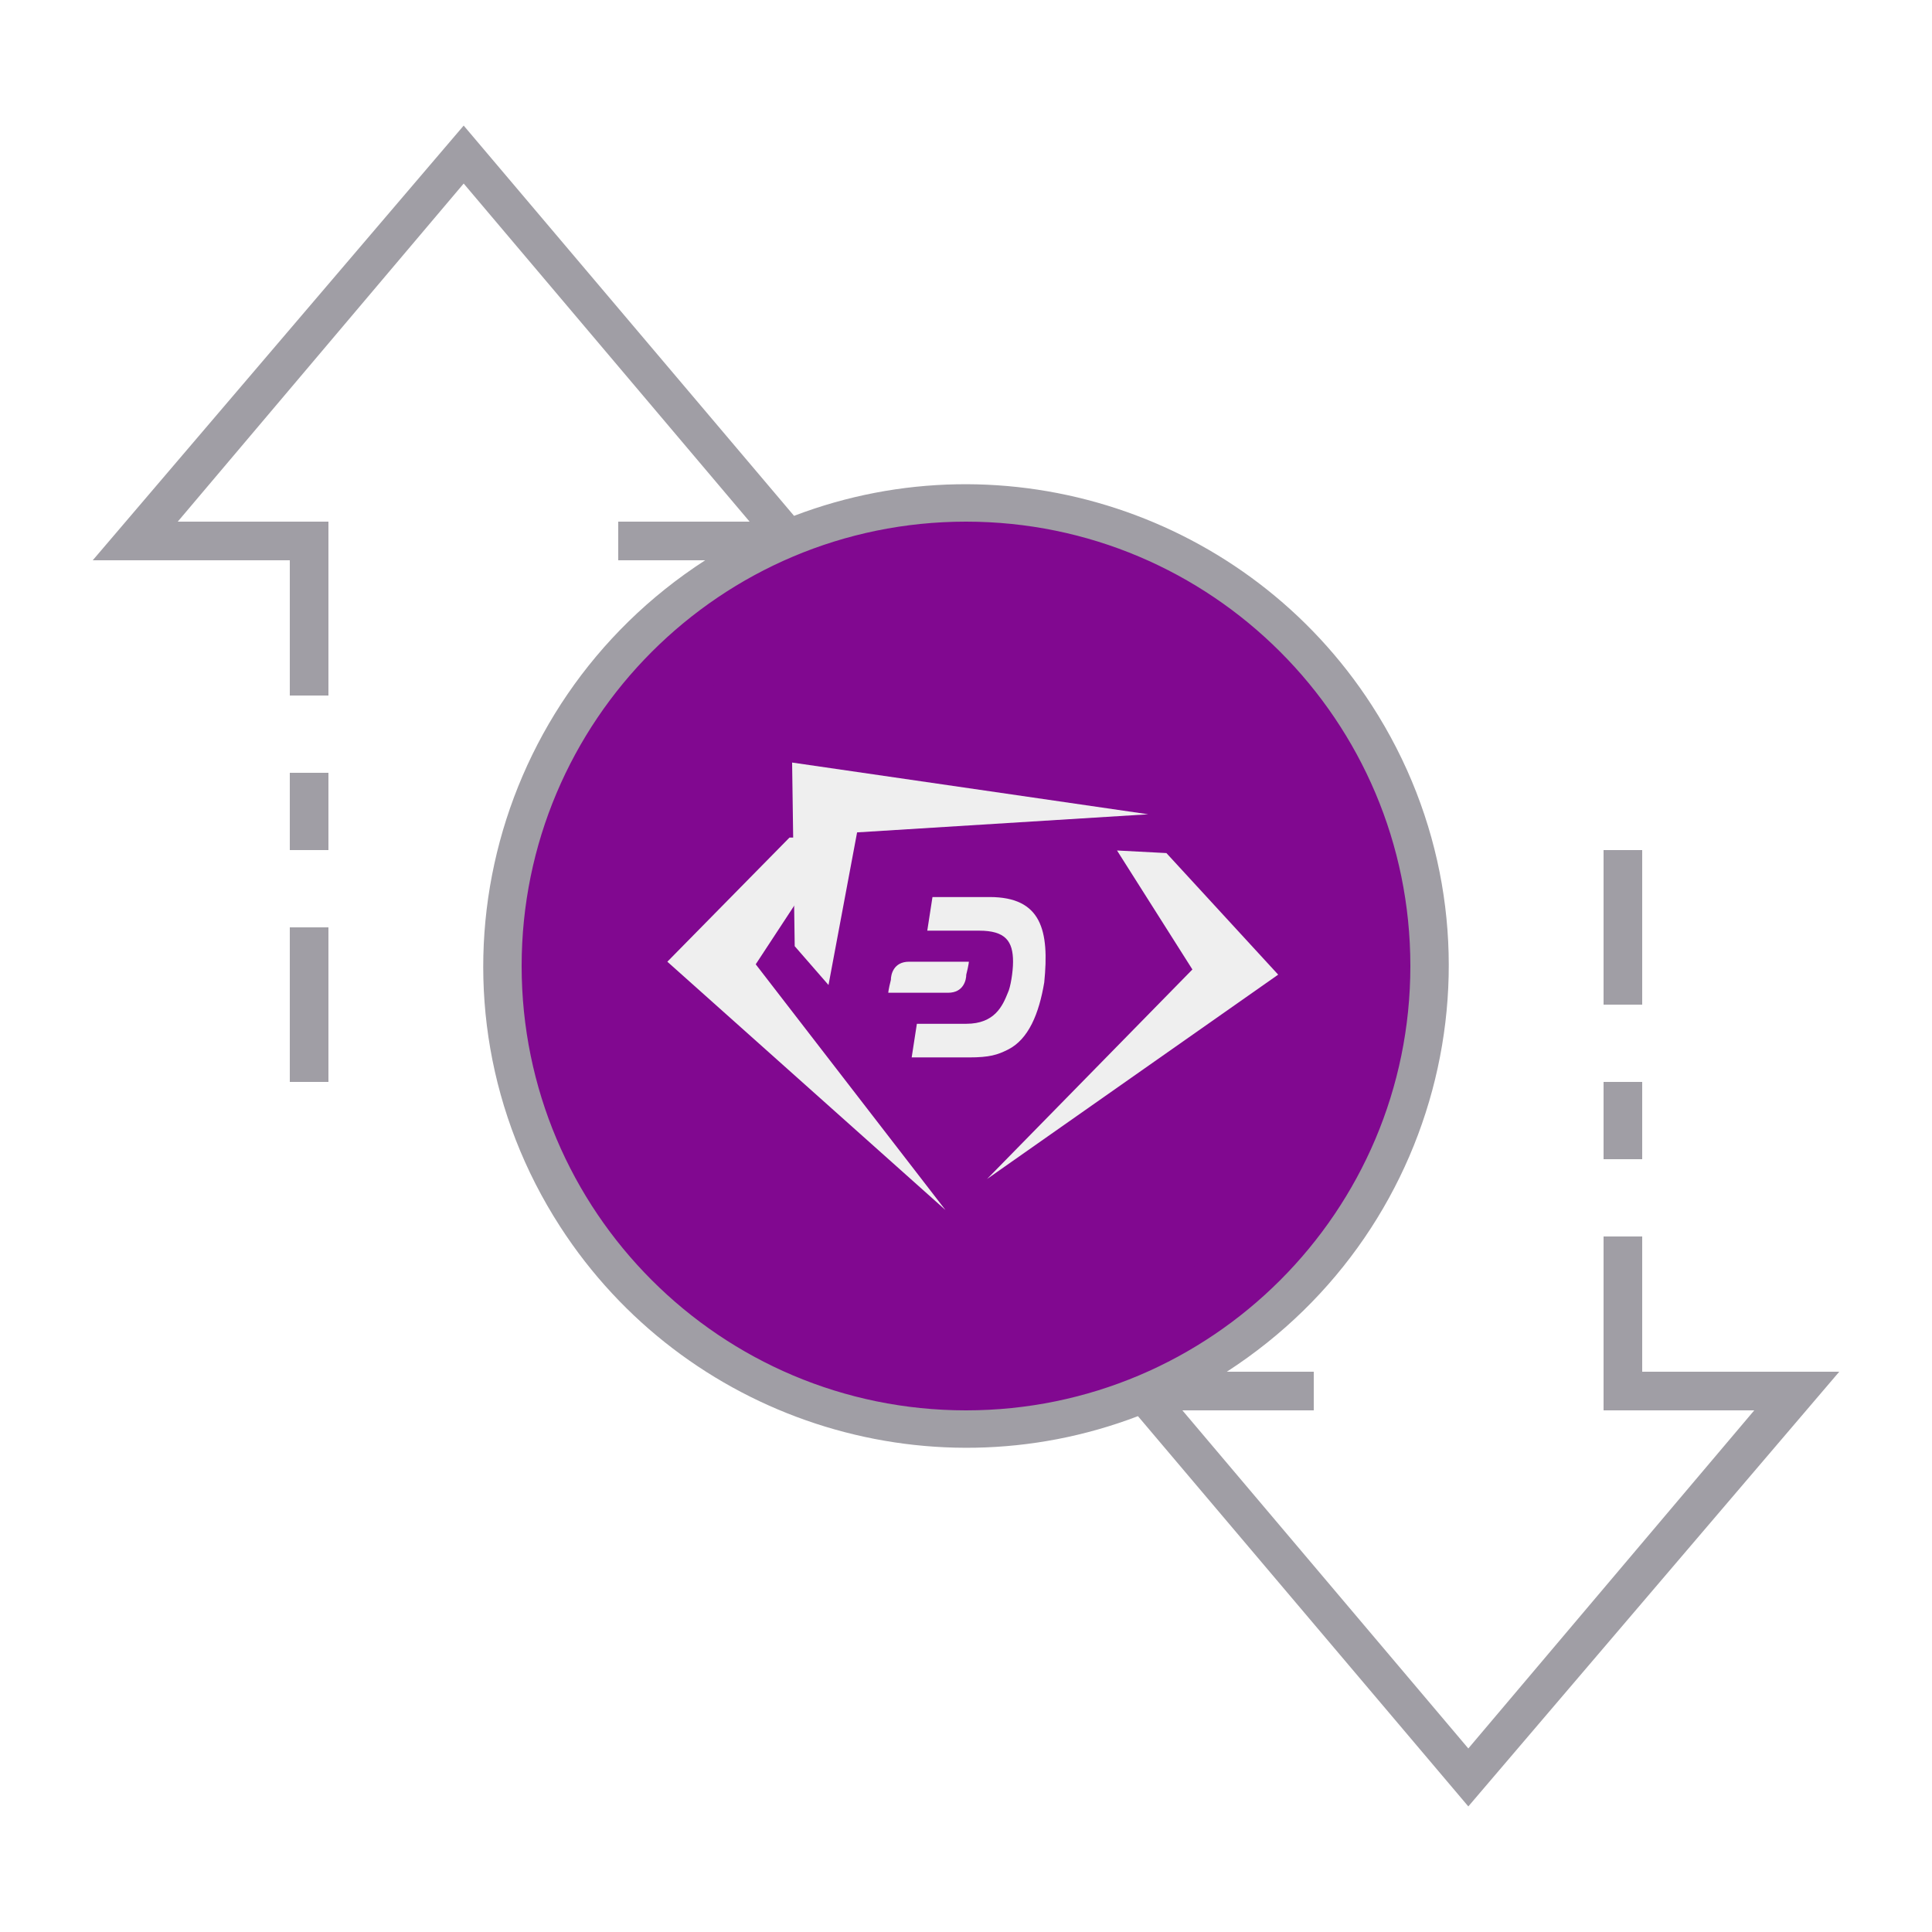
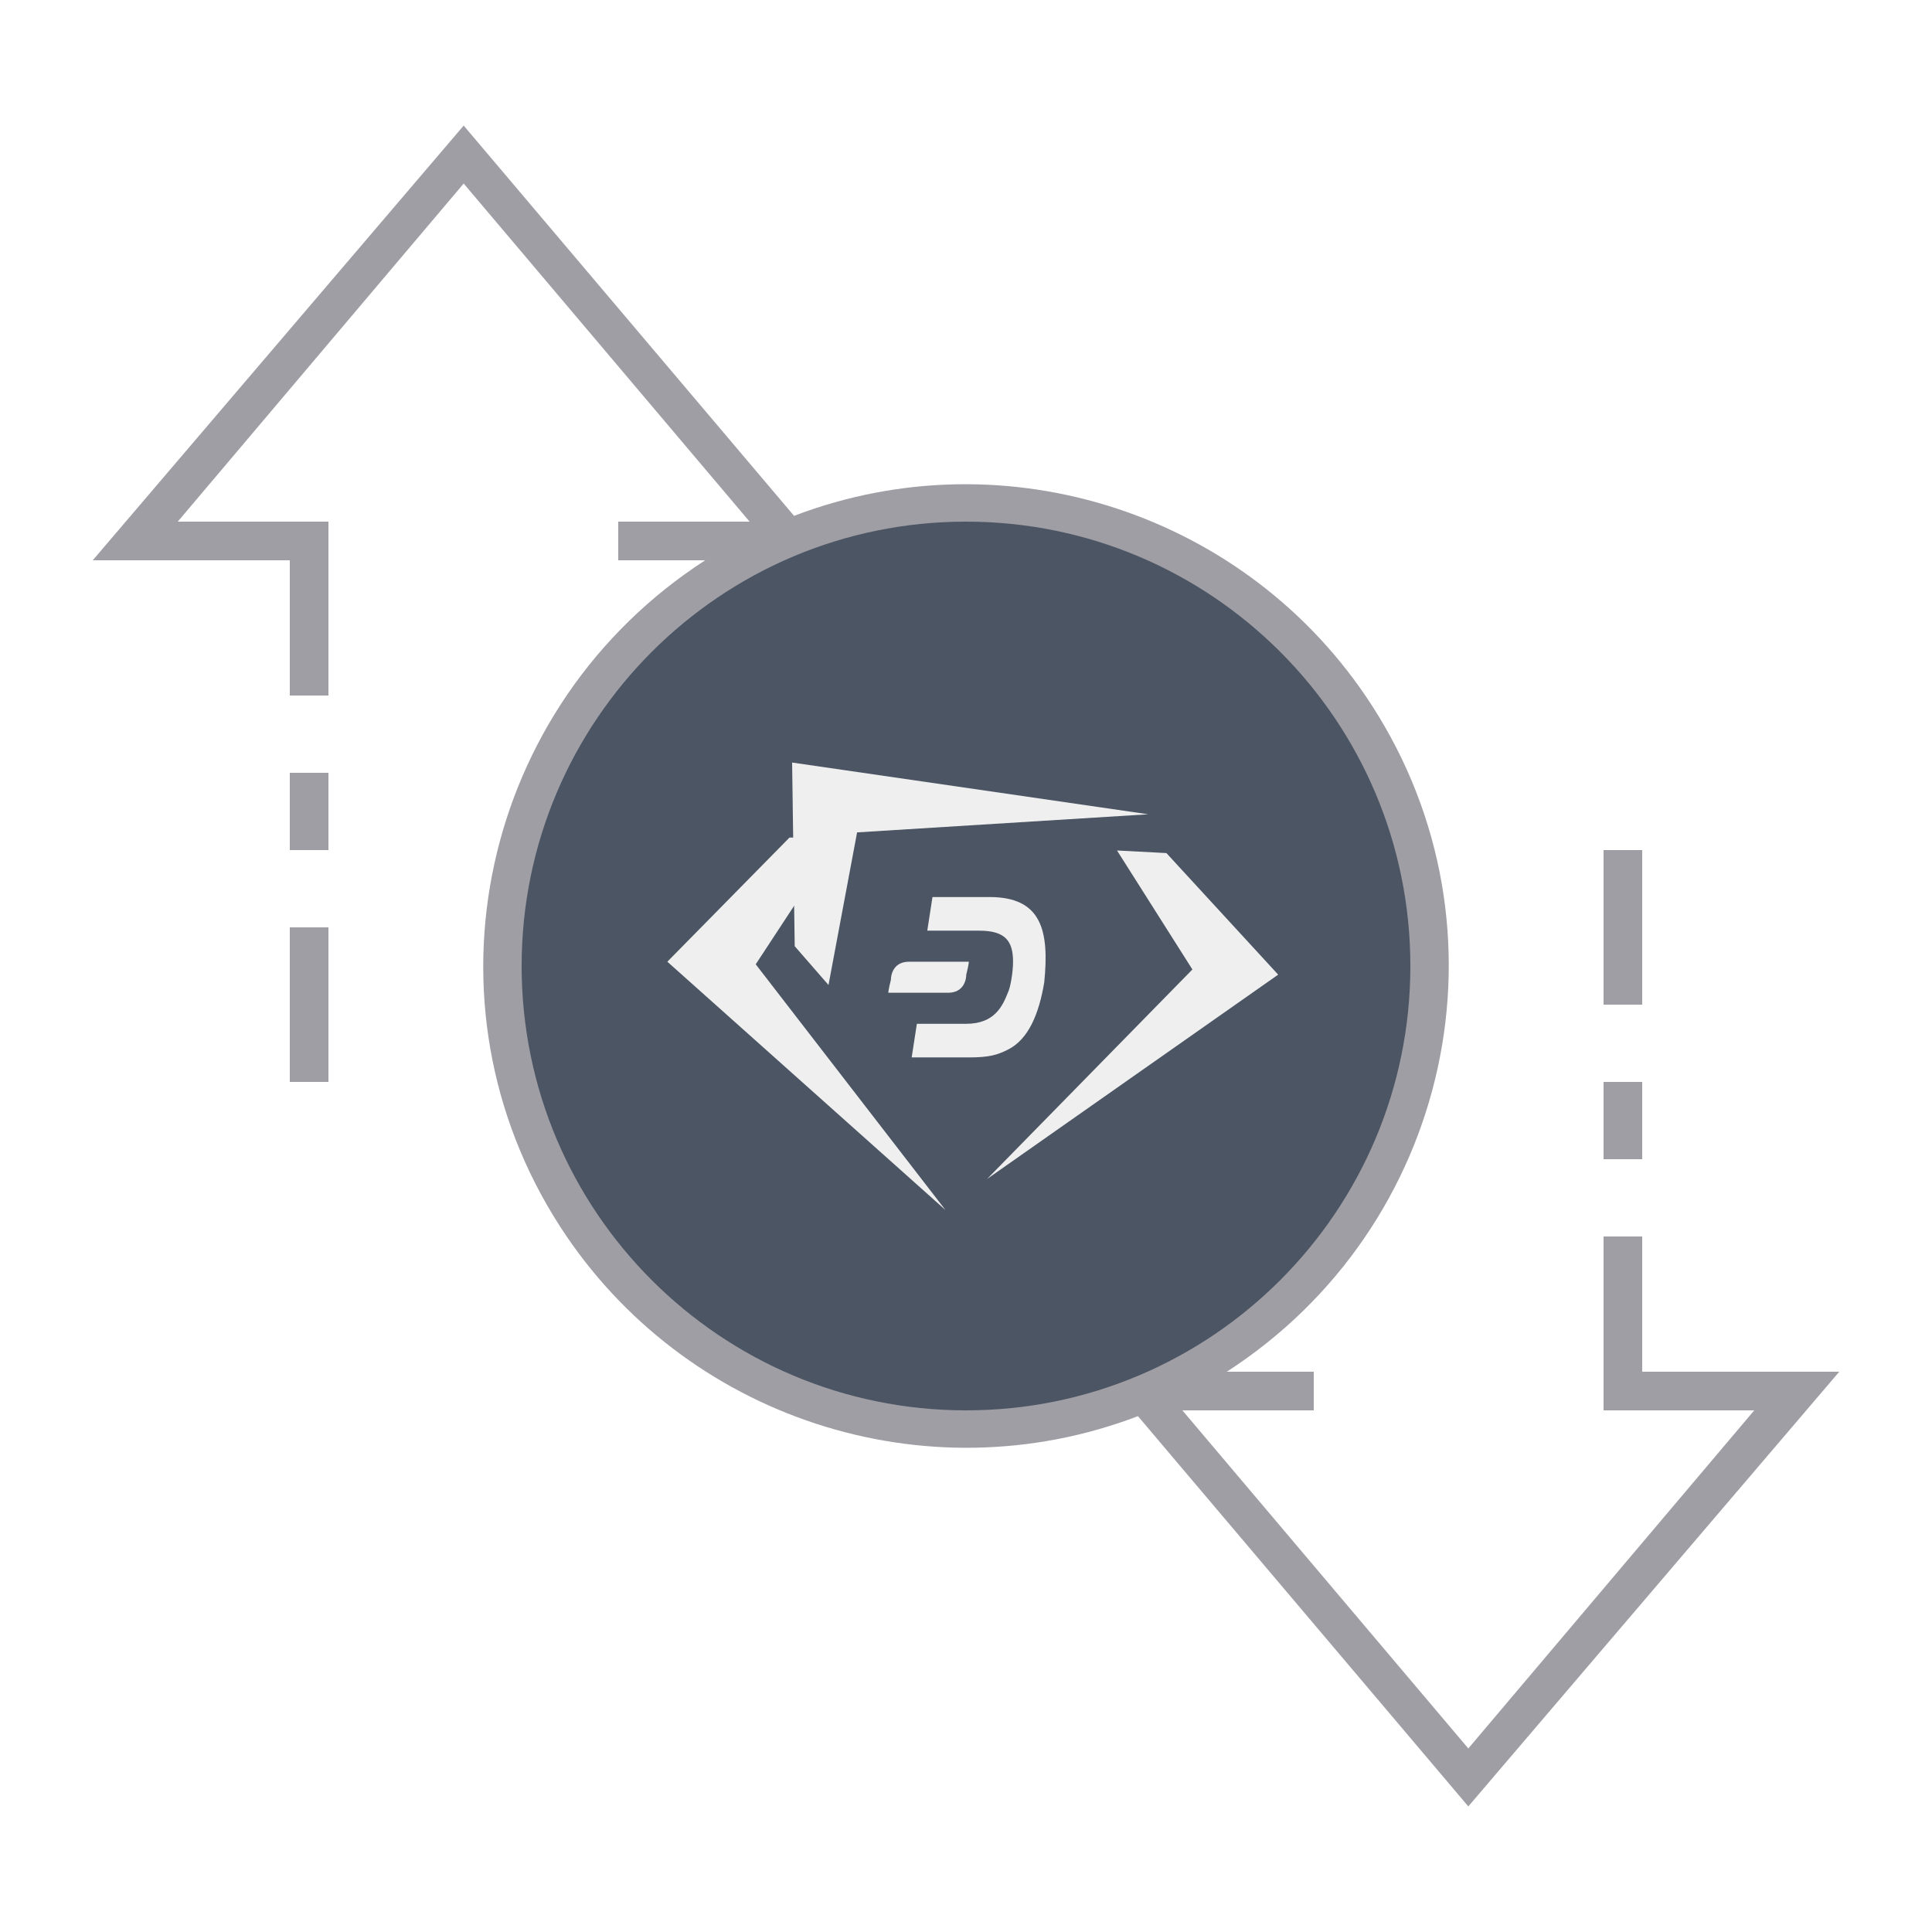
<svg xmlns="http://www.w3.org/2000/svg" version="1.1" id="ic_empty_Dark_zpiv" x="0px" y="0px" viewBox="0 0 100 100" style="enable-background:new 0 0 100 100;" xml:space="preserve">
  <defs id="defs32" />
  <style type="text/css" id="style2">
- 	.st0{fill:#810890;}
+ 	.st0{fill:#4b5563;}
	.st1{fill:#A09EA5;}
	.st2{fill:#EFEFEF;}
</style>
  <g id="Group_9081">
    <path id="Path_19026" class="st0" d="M50,26c-13.3,0-24,10.7-24,24s10.7,24,24,24s24-10.7,24-24S63.3,26,50,26z M50,68   c-9.9,0-18-8.1-18-18s8.1-18,18-18s18,8.1,18,18S59.9,68,50,68z" />
    <g id="Group_9080">
      <g id="Group_9078">
        <path id="Path_19027" class="st1" d="M50,31c-10.5,0-19,8.5-19,19s8.5,19,19,19s19-8.5,19-19S60.5,31,50,31z M50,67     c-9.4,0-17-7.6-17-17s7.6-17,17-17s17,7.6,17,17S59.4,67,50,67z" />
        <path id="Rectangle_4744" class="st1" d="M83,56h2v4h-2V56z" />
        <path id="Rectangle_4745" class="st1" d="M83,44h2v8h-2V44z" />
        <path id="Rectangle_4746" class="st1" d="M15,48h2v8h-2V48z" />
        <path id="Rectangle_4747" class="st1" d="M15,40h2v4h-2V40z" />
        <path id="Path_19028" class="st1" d="M95.2,71H85v-7h-2v9h7.8L76,90.5L61.2,73H68v-2h-4.5c11.6-7.5,15-22.9,7.5-34.5     c-6.4-9.9-18.9-14-29.9-9.8L24,6.5L4.8,29H15v7h2v-9H9.2L24,9.5L38.8,27H32v2h4.5c-11.6,7.5-15,22.9-7.5,34.5     c6.4,9.9,18.9,14,29.9,9.8L76,93.5L95.2,71z M27,50c0-12.7,10.3-23,23-23s23,10.3,23,23S62.7,73,50,73S27,62.7,27,50z" />
      </g>
    </g>
  </g>
  <ellipse class="st0" cx="50" cy="50" id="circle15" rx="19.722" ry="19.384" style="stroke-width:1.295" />
  <g id="g29" transform="matrix(1.345385,0,0,1.338841,-17.39014,-17.29784)">
    <path class="st2" d="m 45.2,45.3 h -1.9 l -4.7,4.8 10.7,9.6 c 0,0 0,0 0,0 L 42,50.2" id="path17" />
    <path class="st2" d="m 55.9,45.8 1.9,0.1 4.3,4.7 -11.2,7.9 c 0,0 0,0 0,0 l 7.9,-8.1" id="path19" />
    <path class="st2" d="m 44.8,51 -1.3,-1.5 -0.1,-7.1 13.7,2 c 0,0 0,0 0,0 l -11.2,0.7" id="path21" />
    <g id="g27">
      <path class="st2" d="m 51,47.6 h -2.2 l -0.2,1.3 h 2 c 1,0 1.3,0.4 1.3,1.2 0,0.4 -0.1,1 -0.2,1.2 -0.2,0.5 -0.5,1.2 -1.6,1.2 H 48.2 L 48,53.8 h 2.2 c 0.8,0 1.1,-0.1 1.5,-0.3 0.8,-0.4 1.2,-1.4 1.4,-2.6 0.2,-2 -0.1,-3.3 -2.1,-3.3" id="path23" />
      <path class="st2" d="m 47.9,50.1 c -0.6,0 -0.7,0.5 -0.7,0.7 -0.1,0.4 -0.1,0.5 -0.1,0.5 h 2.3 c 0.6,0 0.7,-0.5 0.7,-0.7 0.1,-0.4 0.1,-0.5 0.1,-0.5 z" id="path25" />
    </g>
  </g>
</svg>
